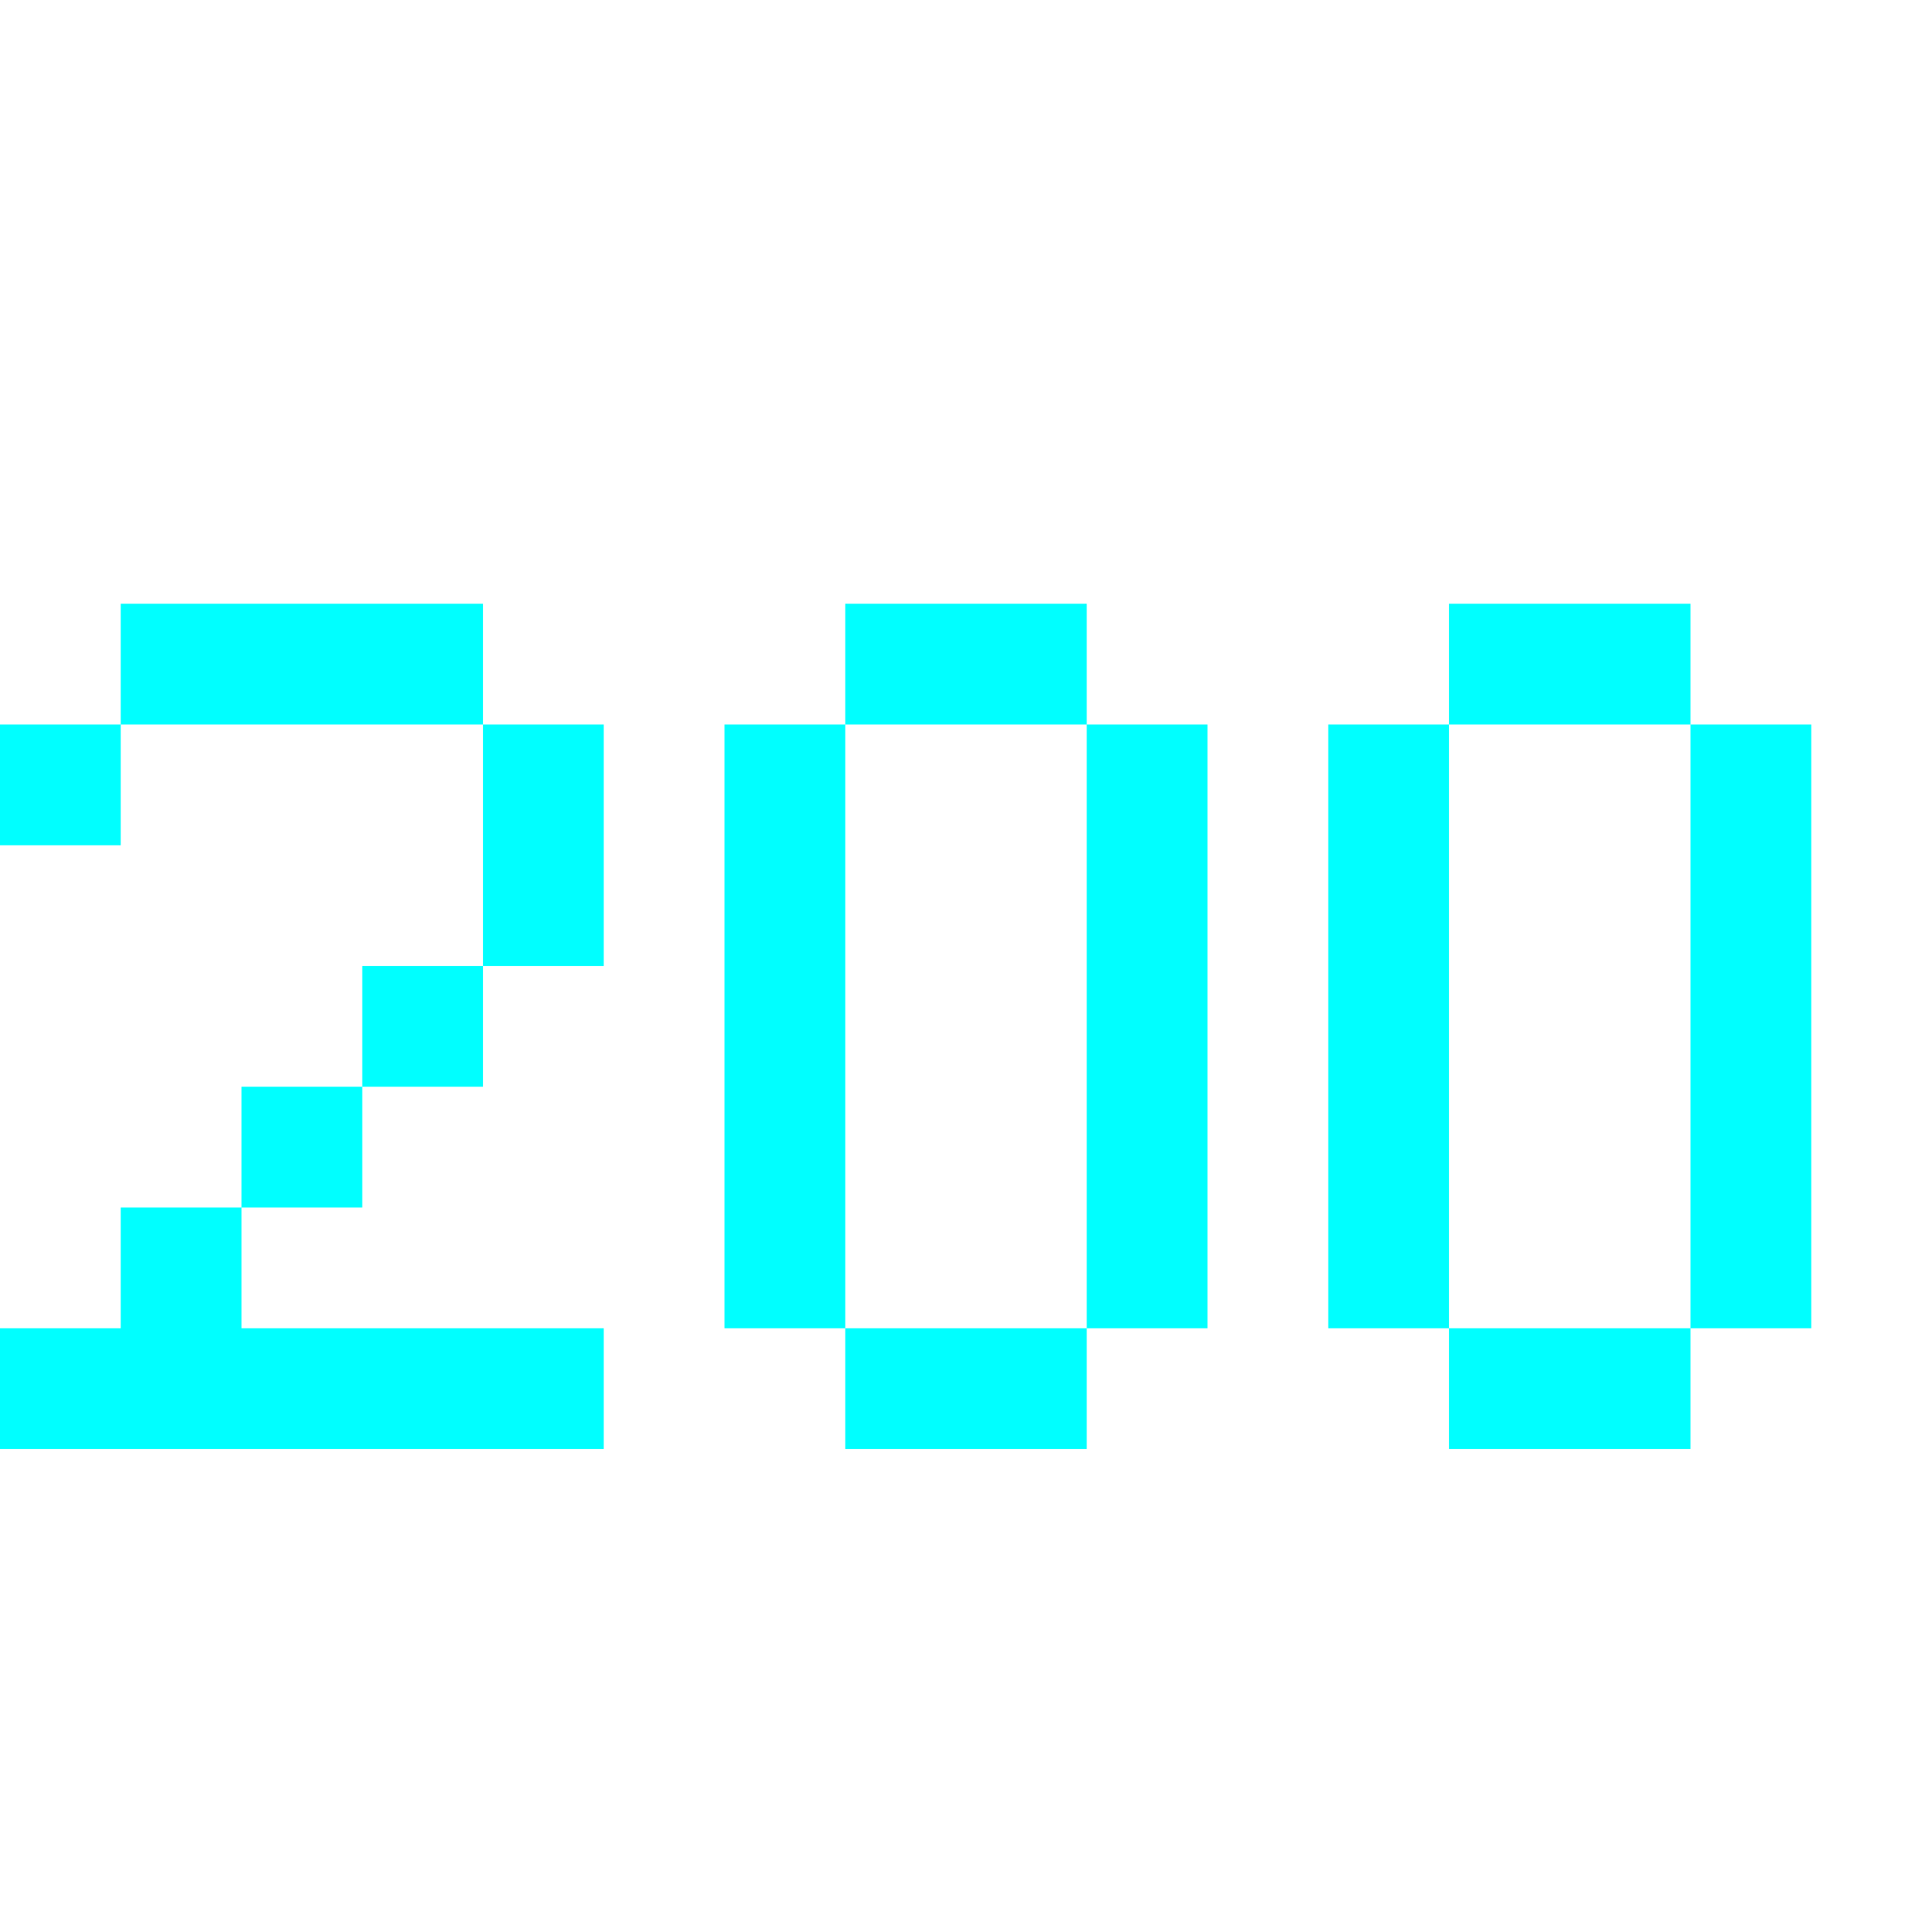
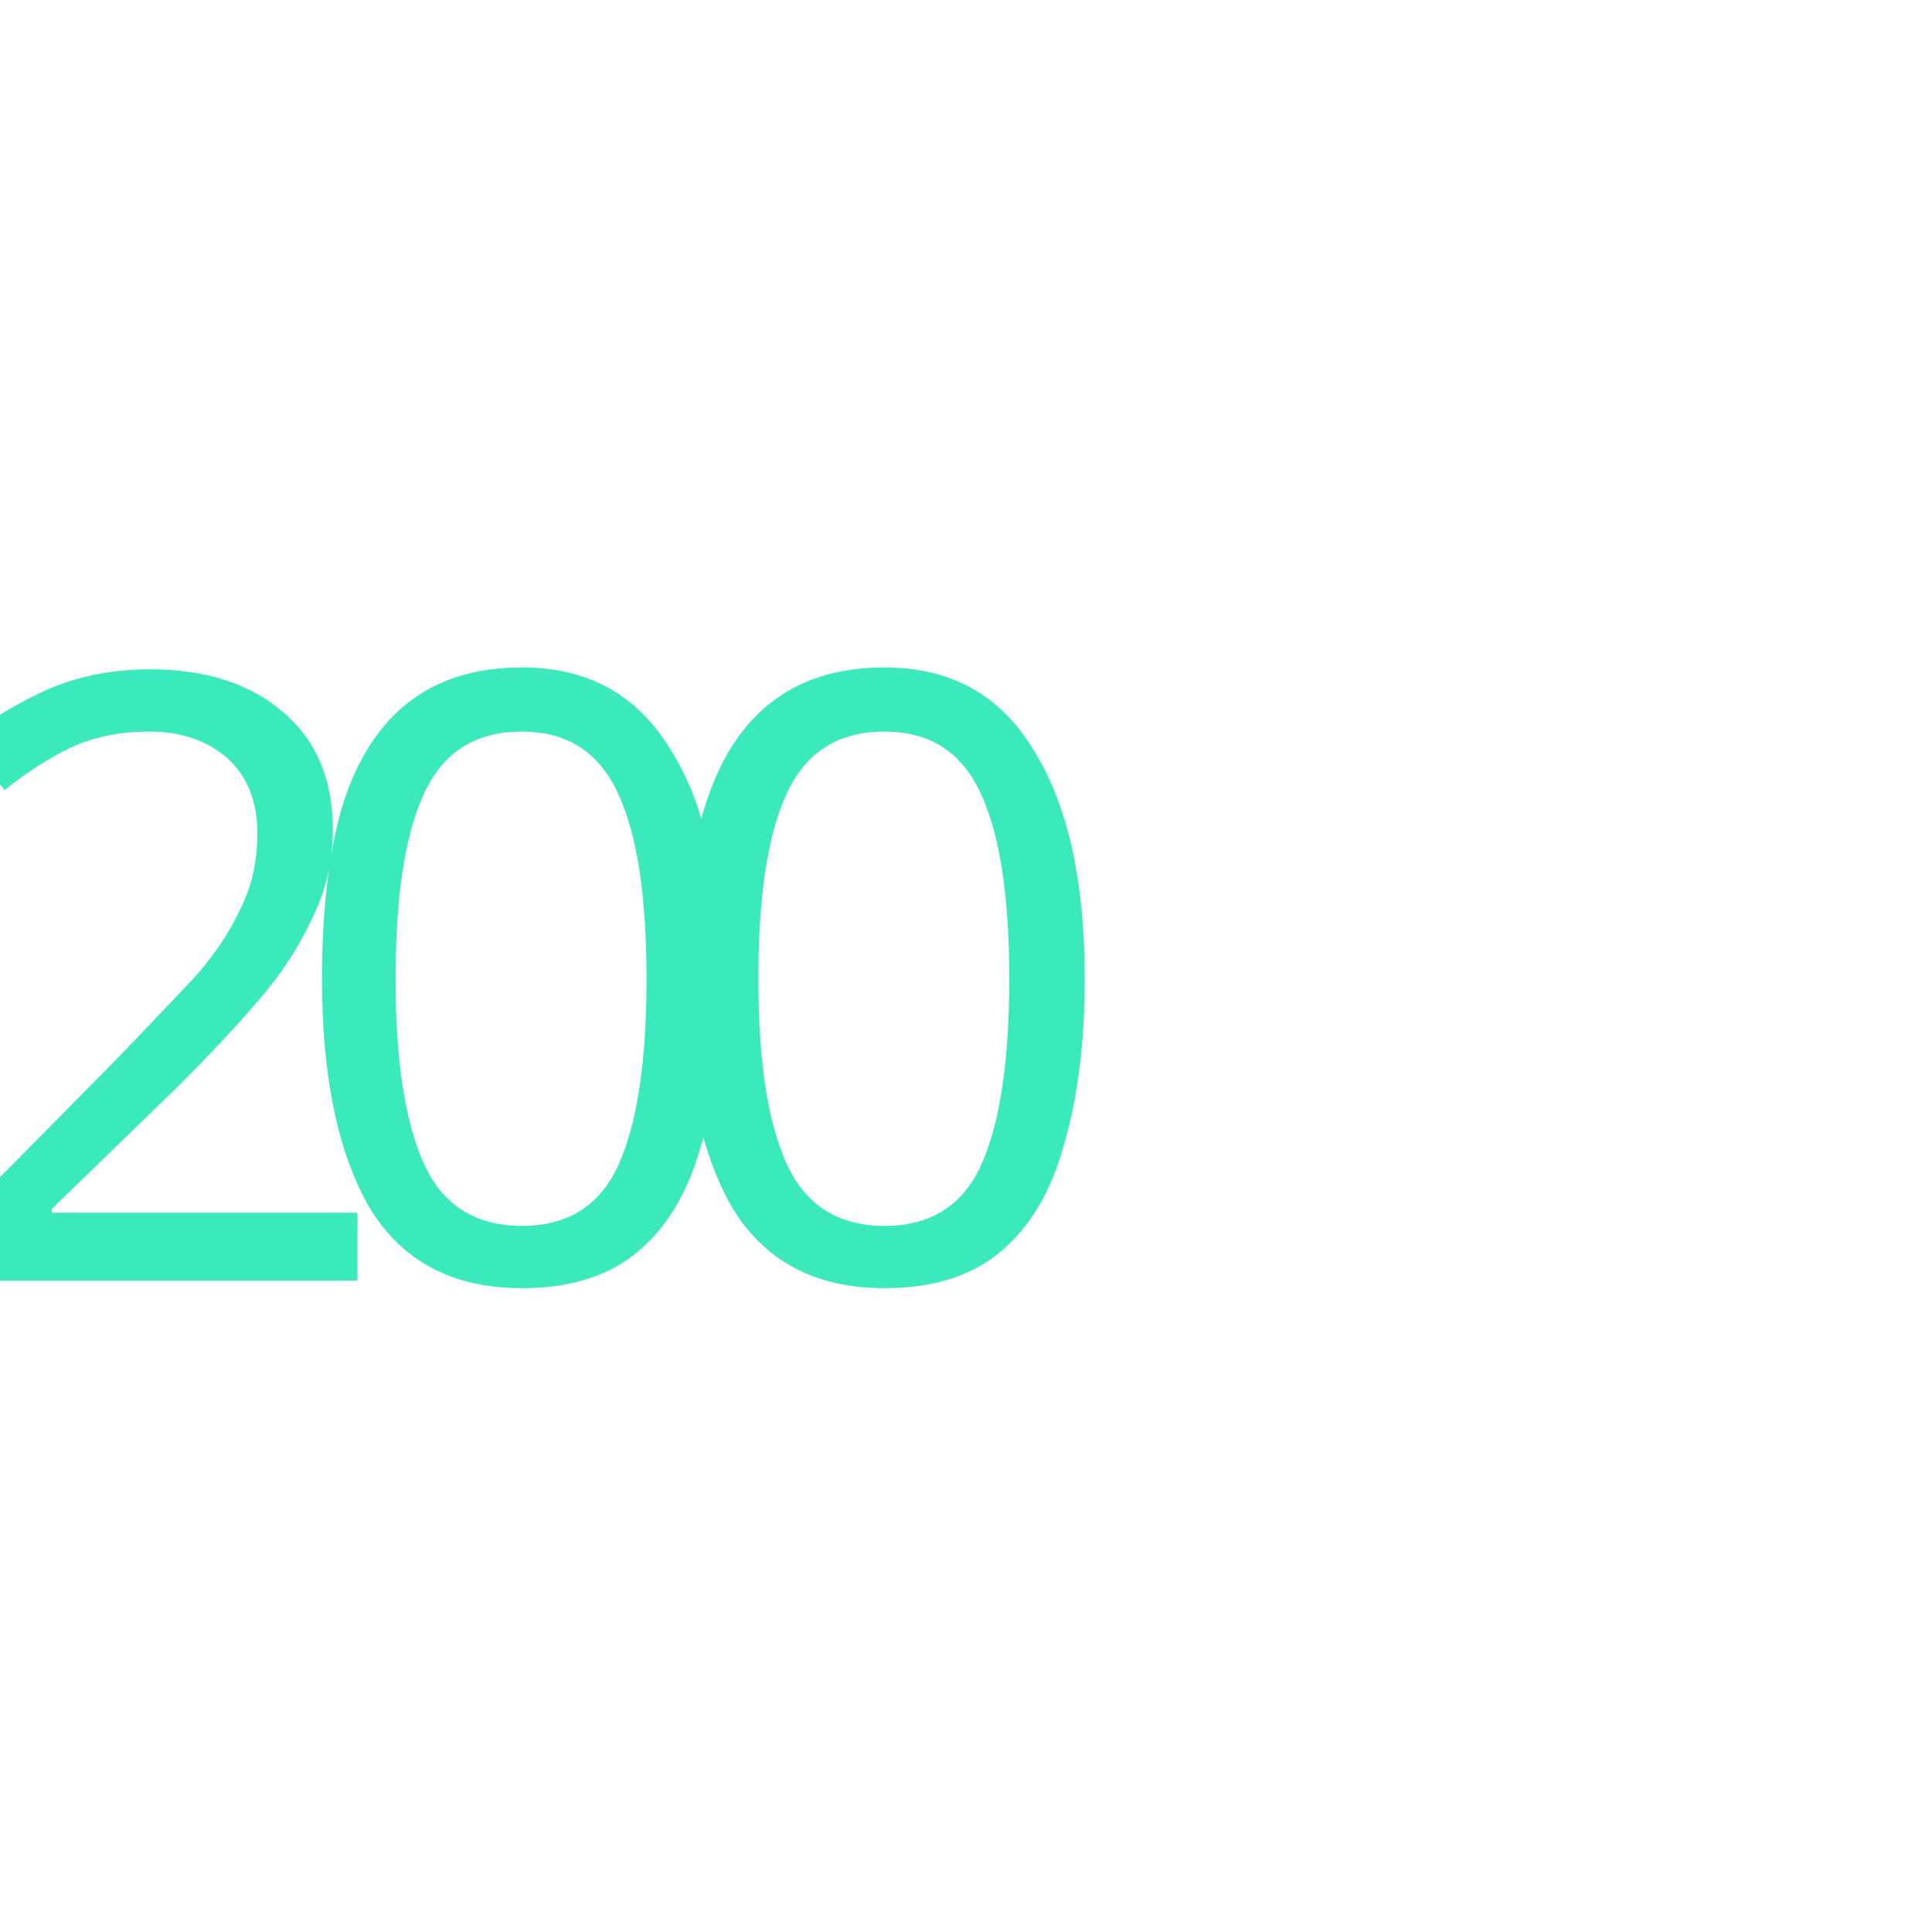
- <svg xmlns="http://www.w3.org/2000/svg" width="16" height="16" viewBox="0 0 16 16" fill="none">
-   <path d="M1 7H0V6H1V5H4V6H5V8H4V9H3V10H2V11H5V12H0V11H1V10H2V9H3V8H4V6H1V7Z" fill="#00FFFF" />
-   <path fill-rule="evenodd" clip-rule="evenodd" d="M9 5H7V6H6V11H7V12H9V11H10V6H9V5ZM9 6V11H7V6H9Z" fill="#00FFFF" />
-   <path fill-rule="evenodd" clip-rule="evenodd" d="M14 5H12V6H11V11H12V12H14V11H15V6H14V5ZM14 6V11H12V6H14Z" fill="#00FFFF" />
+ <svg xmlns="http://www.w3.org/2000/svg" version="1.1" id="Calque_1" x="0px" y="0px" viewBox="0 0 16 16" style="enable-background:new 0 0 16 16;" xml:space="preserve">
+   <style type="text/css">
+ 	.st0{display:none;fill:#FCB5FF;}
+ 	.st1{display:none;fill-rule:evenodd;clip-rule:evenodd;fill:#FCB5FF;}
+ 	.st2{fill:#3BEABC;}
+ 	.st3{font-family:'MobyBold';}
+ 	.st4{font-size:7px;}
+ 	.st5{letter-spacing:-1;}
+ </style>
+   <path class="st0" d="M3,5H2v1h1v4H2v1h3v-1H4V4H3V5z" />
+   <path class="st1" d="M9,4H7v1H6v5h1v1h2v-1h1V5H9V4z M9,5v5H7V5H9z" />
+   <path class="st1" d="M14,4h-2v1h-1v5h1v1h2v-1h1V5h-1V4z M14,5v5h-2V5H14z" />
+   <text transform="matrix(1 0 0 1 -0.6808 10.6056)" class="st2 st3 st4 st5">200</text>
</svg>
